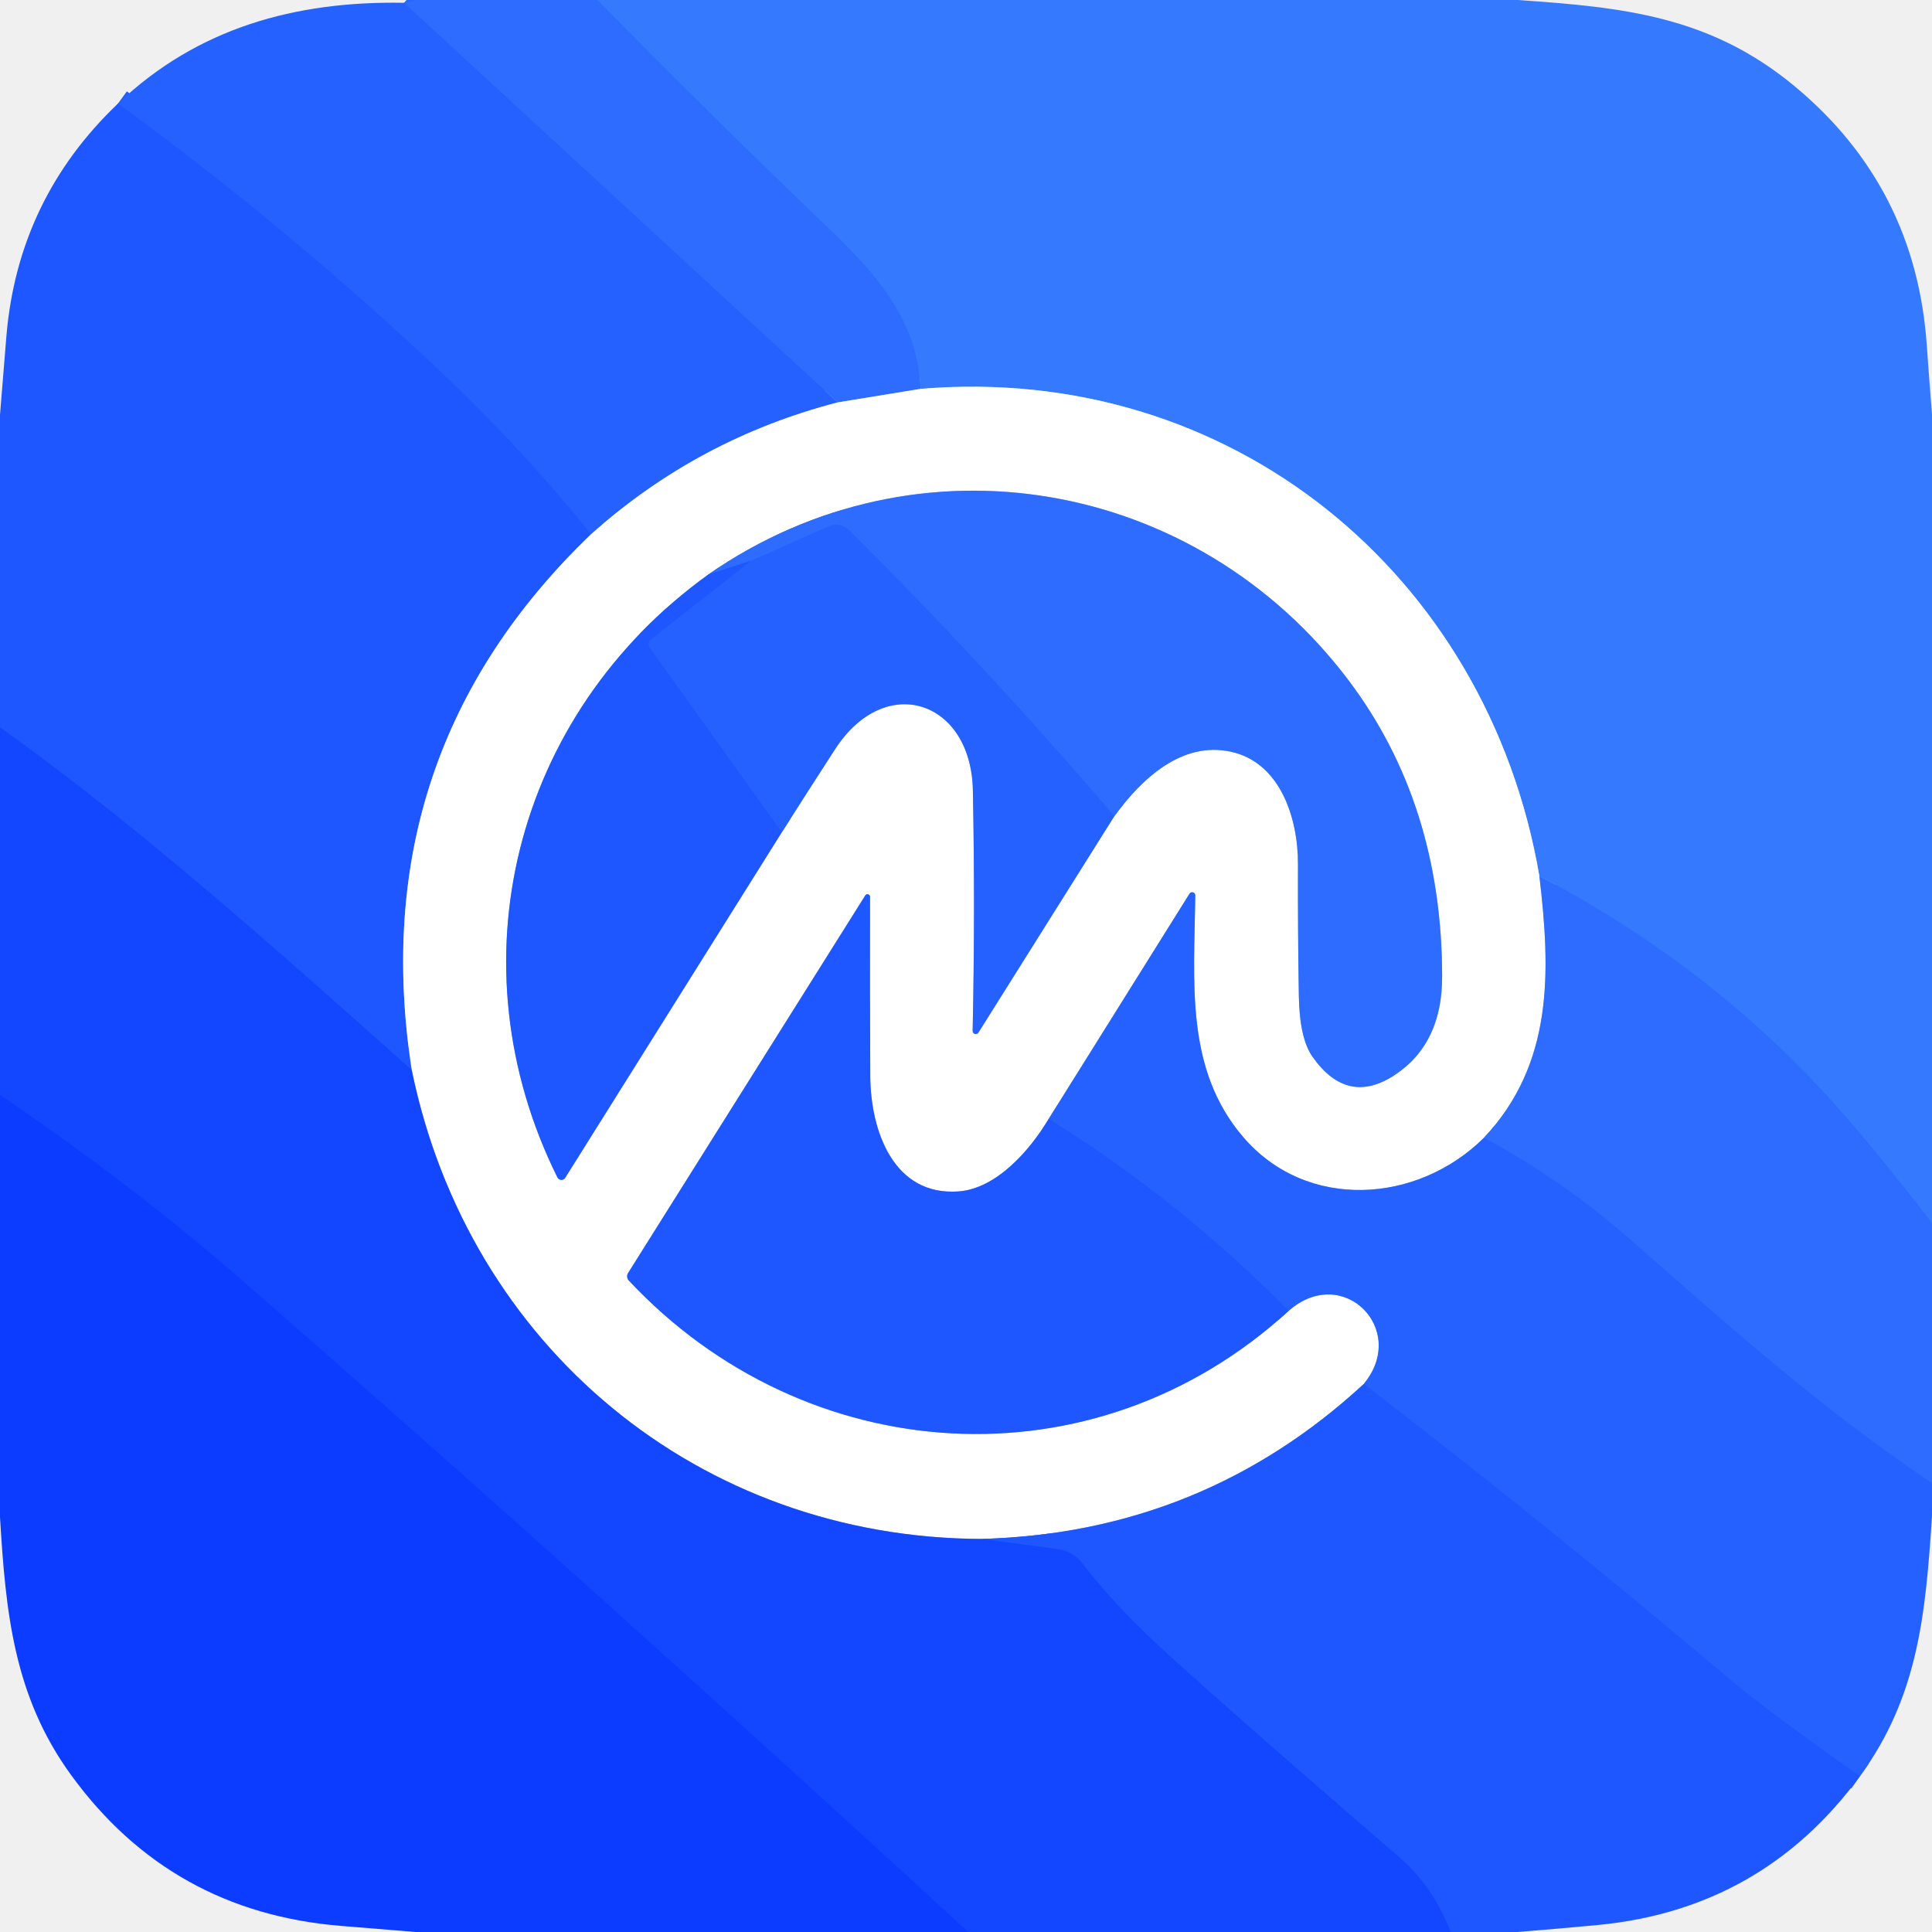
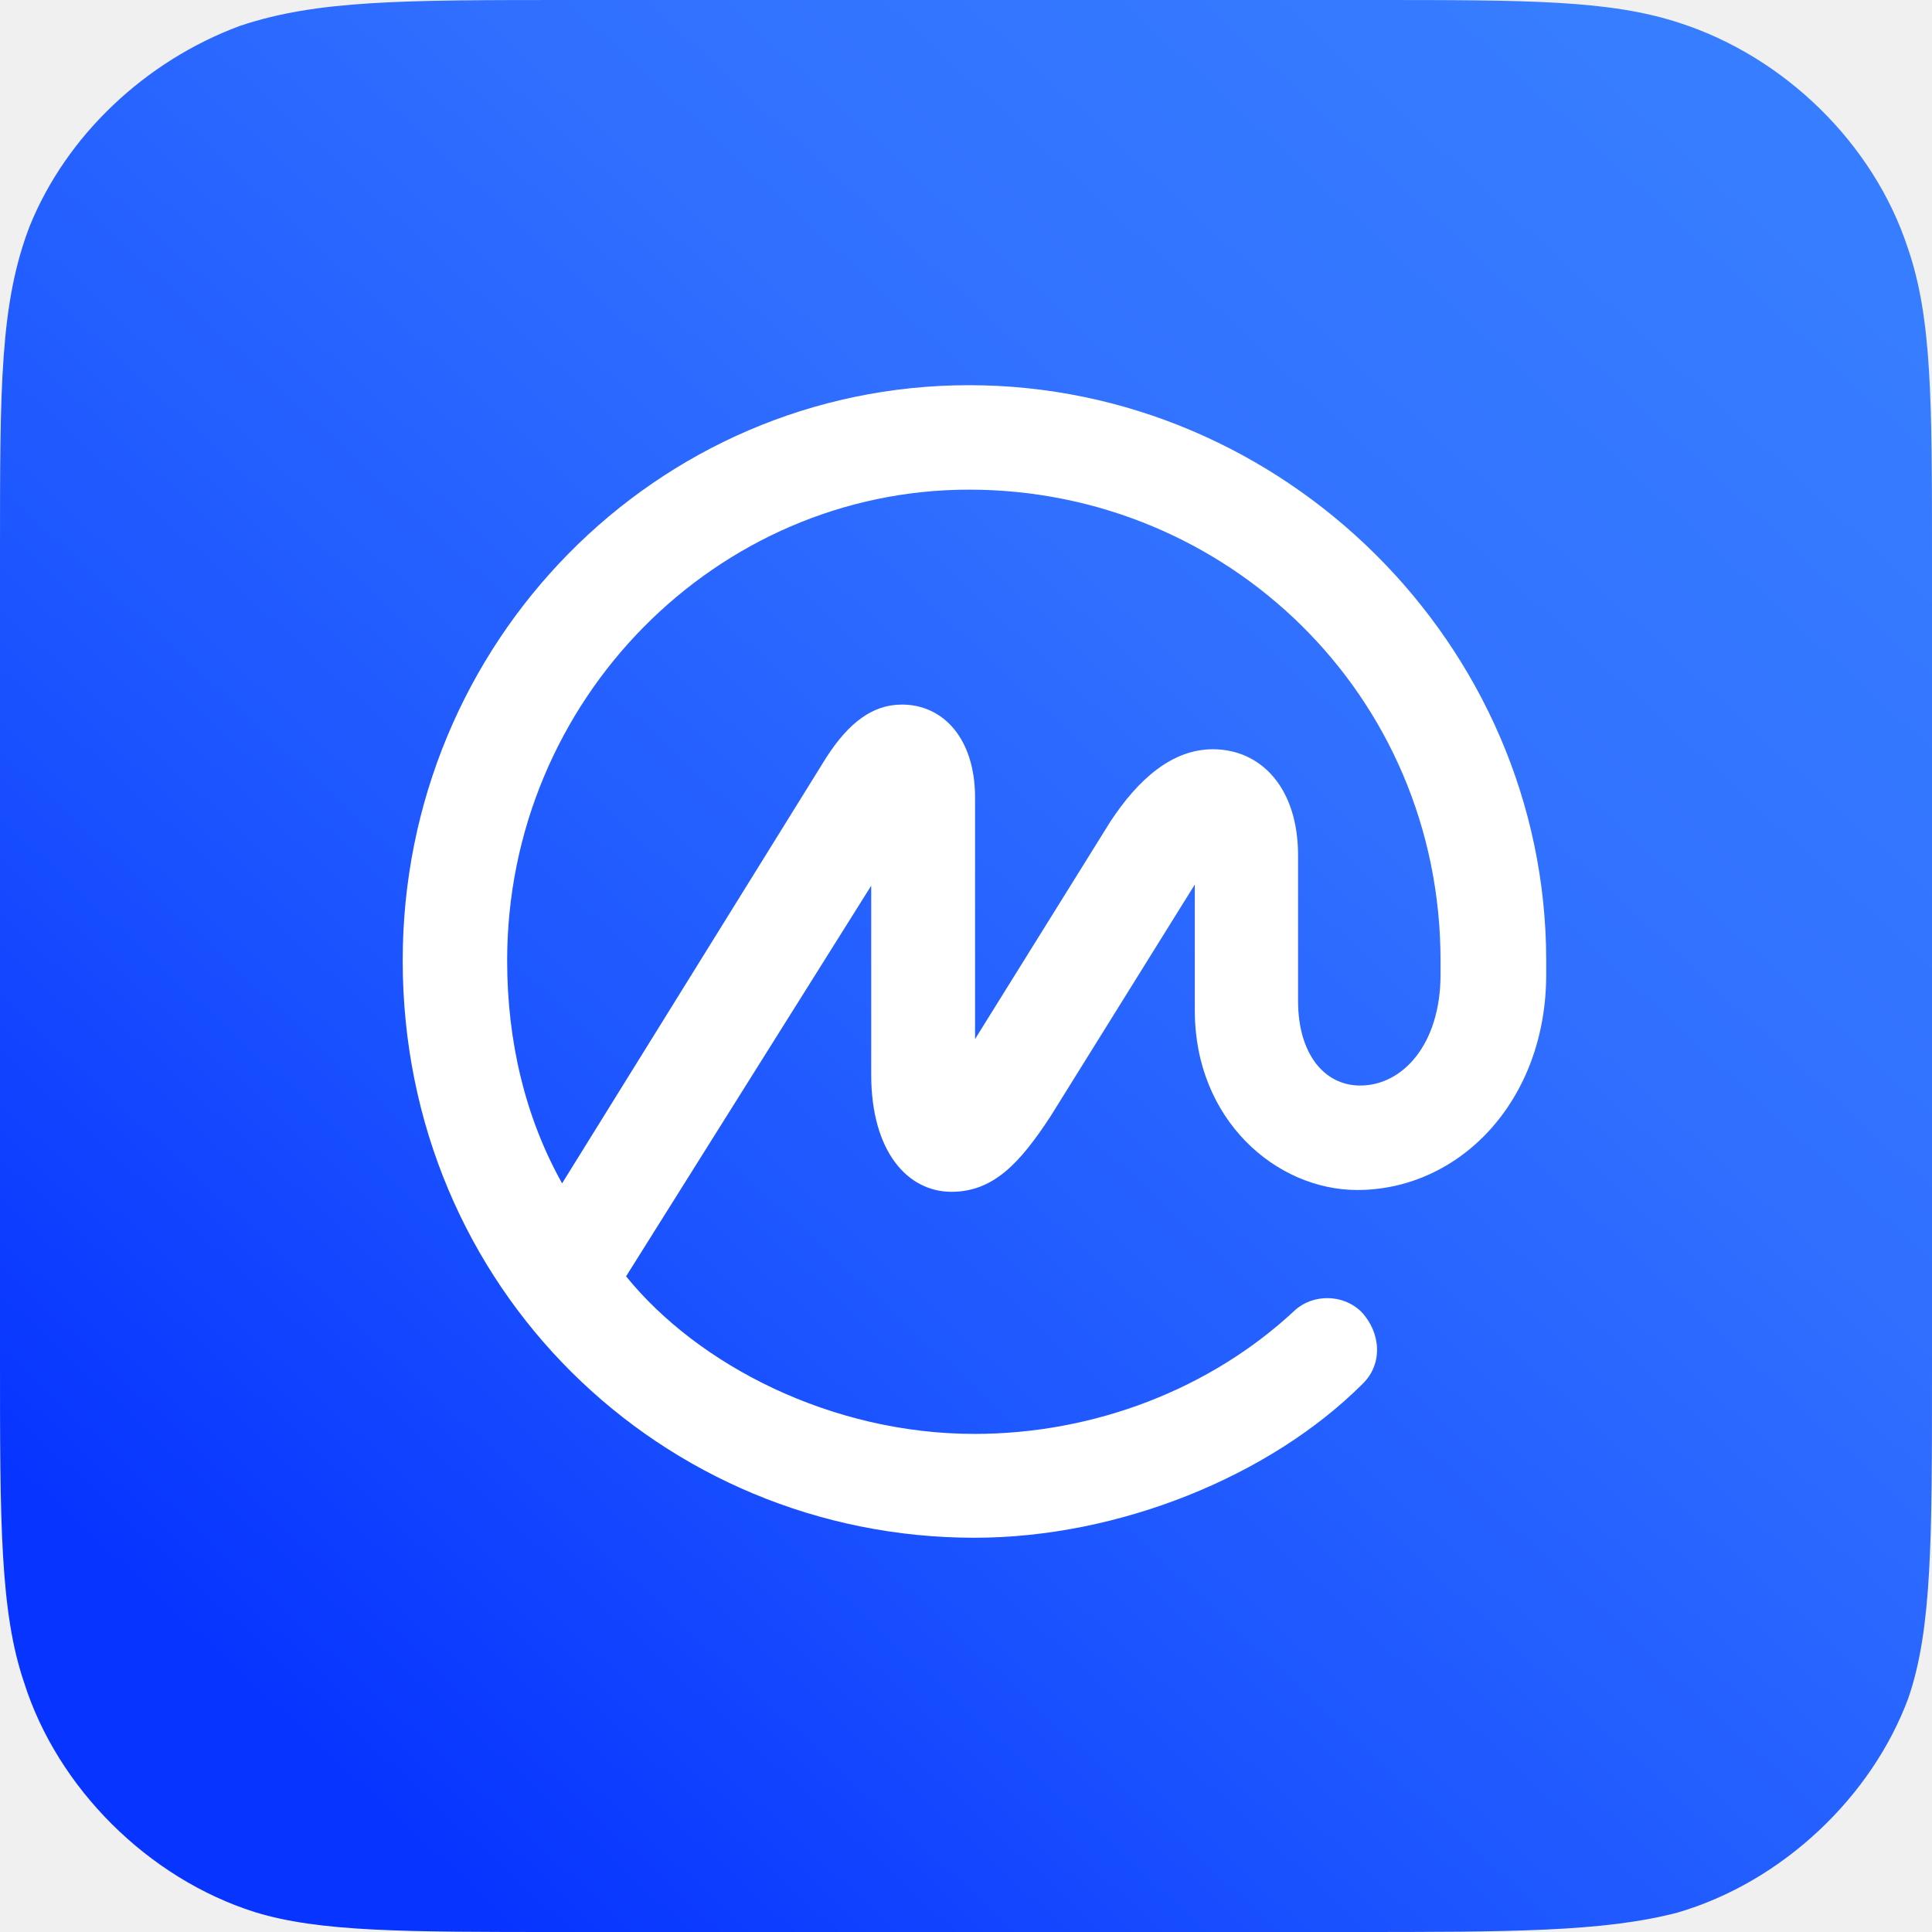
- <svg xmlns="http://www.w3.org/2000/svg" version="1.1" viewBox="0.00 0.00 180.00 180.00" width="128" height="128">
-   <g stroke-width="2.00" fill="none" stroke-linecap="butt">
-     <path stroke="#3173ff" vector-effect="non-scaling-stroke" d="   M 55.67 0.00   Q 66.21 10.73 77.01 21.07   C 81.48 25.34 85.51 29.70 85.77 36.23" />
-     <path stroke="#96b6ff" vector-effect="non-scaling-stroke" d="   M 85.77 36.23   L 78.05 37.49" />
-     <path stroke="#2967ff" vector-effect="non-scaling-stroke" d="   M 78.05 37.49   L 37.64 0.26" />
-     <path stroke="#3173ff" vector-effect="non-scaling-stroke" d="   M 180.00 113.96   Q 174.67 107.03 170.88 102.82   Q 159.33 89.96 143.42 81.62" />
-     <path stroke="#9abcff" vector-effect="non-scaling-stroke" d="   M 143.42 81.62   C 138.58 53.41 114.58 33.81 85.77 36.23" />
-     <path stroke="#92b0ff" vector-effect="non-scaling-stroke" d="   M 78.05 37.49   Q 65.05 40.86 55.07 49.77" />
-     <path stroke="#225cff" vector-effect="non-scaling-stroke" d="   M 55.07 49.77   Q 48.56 41.72 41.01 34.59   Q 26.76 21.14 10.99 9.65" />
-     <path stroke="#8fabff" vector-effect="non-scaling-stroke" d="   M 55.07 49.77   Q 33.82 70.19 38.36 99.69" />
-     <path stroke="#194fff" vector-effect="non-scaling-stroke" d="   M 38.36 99.69   C 25.97 88.66 13.53 77.46 0.00 67.76" />
-     <path stroke="#96b6ff" vector-effect="non-scaling-stroke" d="   M 143.42 81.62   C 144.47 90.51 144.75 99.08 138.26 106.00" />
-     <path stroke="#92b0ff" vector-effect="non-scaling-stroke" d="   M 138.26 106.00   C 132.04 112.17 121.73 112.84 115.81 105.92   C 110.40 99.59 111.26 91.55 111.36 83.43   A 0.29 0.29 0.0 0 0 110.82 83.27   L 97.70 104.25" />
-     <path stroke="#8fabff" vector-effect="non-scaling-stroke" d="   M 97.70 104.25   C 95.92 107.23 92.82 110.73 89.33 111.00   C 83.25 111.46 81.11 105.36 81.08 100.27   Q 81.04 92.28 81.06 83.55   A 0.24 0.24 0.0 0 0 80.62 83.42   L 58.52 118.60   A 0.58 0.58 0.0 0 0 58.59 119.31   C 75.03 136.87 101.89 138.76 120.06 122.13" />
-     <path stroke="#92b0ff" vector-effect="non-scaling-stroke" d="   M 120.06 122.13   C 125.12 117.68 131.25 123.87 127.06 128.94" />
-     <path stroke="#8fabff" vector-effect="non-scaling-stroke" d="   M 127.06 128.94   Q 112.05 142.79 91.50 143.38" />
-     <path stroke="#89a3ff" vector-effect="non-scaling-stroke" d="   M 91.50 143.38   C 65.14 143.31 43.64 125.43 38.36 99.69" />
-     <path stroke="#8fabff" vector-effect="non-scaling-stroke" d="   M 65.97 53.54   C 47.80 66.66 42.09 89.87 51.93 109.69   A 0.42 0.41 47.7 0 0 52.66 109.73   L 72.84 77.54" />
-     <path stroke="#92b0ff" vector-effect="non-scaling-stroke" d="   M 72.84 77.54   Q 75.31 73.65 77.81 69.79   C 82.50 62.57 90.48 65.27 90.64 73.62   Q 90.86 84.68 90.62 96.04   A 0.29 0.29 0.0 0 0 91.16 96.20   L 103.82 76.04" />
-     <path stroke="#96b6ff" vector-effect="non-scaling-stroke" d="   M 103.82 76.04   C 106.41 72.50 110.12 69.06 114.65 70.03   C 119.22 71.00 120.94 76.12 120.93 80.51   Q 120.91 86.78 121.01 92.75   Q 121.07 96.73 122.28 98.45   Q 125.55 103.10 130.01 100.11   Q 134.37 97.19 134.36 90.97   Q 134.34 74.88 125.60 63.33   C 111.48 44.66 85.60 39.91 65.97 53.54" />
-     <path stroke="#2967ff" vector-effect="non-scaling-stroke" d="   M 103.82 76.04   Q 91.82 62.02 79.08 49.37   A 1.67 1.67 0.0 0 0 77.23 49.03   L 69.98 52.24" />
-     <path stroke="#2662ff" vector-effect="non-scaling-stroke" d="   M 69.98 52.24   L 65.97 53.54" />
-     <path stroke="#225cff" vector-effect="non-scaling-stroke" d="   M 72.84 77.54   L 60.52 60.34   A 0.56 0.55 -37.0 0 1 60.63 59.58   L 69.98 52.24" />
-     <path stroke="#194fff" vector-effect="non-scaling-stroke" d="   M 91.50 143.38   L 98.59 144.32   A 3.35 3.33 -14.9 0 1 100.80 145.59   Q 103.41 148.98 106.84 152.27   Q 111.56 156.78 130.42 173.07   Q 133.53 175.76 135.17 180.00" />
-     <path stroke="#1041ff" vector-effect="non-scaling-stroke" d="   M 90.21 180.00   Q 53.87 146.61 22.53 119.27   Q 12.44 110.46 0.00 102.02" />
-     <path stroke="#2967ff" vector-effect="non-scaling-stroke" d="   M 180.00 138.19   C 169.81 131.29 162.31 124.65 151.93 115.52   Q 145.66 110.01 138.26 106.00" />
-     <path stroke="#225cff" vector-effect="non-scaling-stroke" d="   M 173.29 165.48   Q 164.63 159.40 160.82 156.17   Q 144.26 142.16 127.06 128.94" />
-     <path stroke="#225cff" vector-effect="non-scaling-stroke" d="   M 120.06 122.13   Q 109.92 111.82 97.70 104.25" />
-   </g>
-   <path fill="#2d6cff" d="   M 55.67 0.00   Q 66.21 10.73 77.01 21.07   C 81.48 25.34 85.51 29.70 85.77 36.23   L 78.05 37.49   L 37.64 0.26   Q 38.48 0.20 38.65 0.00   L 55.67 0.00   Z" />
-   <path fill="#3579ff" d="   M 141.37 0.00   C 151.24 0.67 159.32 1.49 167.21 8.04   Q 178.52 17.44 179.52 32.25   Q 179.74 35.40 180.00 38.57   L 180.00 113.96   Q 174.67 107.03 170.88 102.82   Q 159.33 89.96 143.42 81.62   C 138.58 53.41 114.58 33.81 85.77 36.23   C 85.51 29.70 81.48 25.34 77.01 21.07   Q 66.21 10.73 55.67 0.00   L 141.37 0.00   Z" />
-   <path fill="#2561ff" d="   M 37.64 0.26   L 78.05 37.49   Q 65.05 40.86 55.07 49.77   Q 48.56 41.72 41.01 34.59   Q 26.76 21.14 10.99 9.65   C 18.38 2.61 27.50 0.08 37.64 0.26   Z" />
-   <path fill="#1e57ff" d="   M 55.07 49.77   Q 33.82 70.19 38.36 99.69   C 25.97 88.66 13.53 77.46 0.00 67.76   L 0.00 38.66   Q 0.29 34.96 0.60 31.27   Q 1.69 18.51 10.99 9.65   Q 26.76 21.14 41.01 34.59   Q 48.56 41.72 55.07 49.77   Z" />
-   <path fill="#ffffff" d="   M 143.42 81.62   C 144.47 90.51 144.75 99.08 138.26 106.00   C 132.04 112.17 121.73 112.84 115.81 105.92   C 110.40 99.59 111.26 91.55 111.36 83.43   A 0.29 0.29 0.0 0 0 110.82 83.27   L 97.70 104.25   C 95.92 107.23 92.82 110.73 89.33 111.00   C 83.25 111.46 81.11 105.36 81.08 100.27   Q 81.04 92.28 81.06 83.55   A 0.24 0.24 0.0 0 0 80.62 83.42   L 58.52 118.60   A 0.58 0.58 0.0 0 0 58.59 119.31   C 75.03 136.87 101.89 138.76 120.06 122.13   C 125.12 117.68 131.25 123.87 127.06 128.94   Q 112.05 142.79 91.50 143.38   C 65.14 143.31 43.64 125.43 38.36 99.69   Q 33.82 70.19 55.07 49.77   Q 65.05 40.86 78.05 37.49   L 85.77 36.23   C 114.58 33.81 138.58 53.41 143.42 81.62   Z   M 65.97 53.54   C 47.80 66.66 42.09 89.87 51.93 109.69   A 0.42 0.41 47.7 0 0 52.66 109.73   L 72.84 77.54   Q 75.31 73.65 77.81 69.79   C 82.50 62.57 90.48 65.27 90.64 73.62   Q 90.86 84.68 90.62 96.04   A 0.29 0.29 0.0 0 0 91.16 96.20   L 103.82 76.04   C 106.41 72.50 110.12 69.06 114.65 70.03   C 119.22 71.00 120.94 76.12 120.93 80.51   Q 120.91 86.78 121.01 92.75   Q 121.07 96.73 122.28 98.45   Q 125.55 103.10 130.01 100.11   Q 134.37 97.19 134.36 90.97   Q 134.34 74.88 125.60 63.33   C 111.48 44.66 85.60 39.91 65.97 53.54   Z" />
-   <path fill="#2d6cff" d="   M 103.82 76.04   Q 91.82 62.02 79.08 49.37   A 1.67 1.67 0.0 0 0 77.23 49.03   L 69.98 52.24   L 65.97 53.54   C 85.60 39.91 111.48 44.66 125.60 63.33   Q 134.34 74.88 134.36 90.97   Q 134.37 97.19 130.01 100.11   Q 125.55 103.10 122.28 98.45   Q 121.07 96.73 121.01 92.75   Q 120.91 86.78 120.93 80.51   C 120.94 76.12 119.22 71.00 114.65 70.03   C 110.12 69.06 106.41 72.50 103.82 76.04   Z" />
-   <path fill="#2561ff" d="   M 103.82 76.04   L 91.16 96.20   A 0.29 0.29 0.0 0 1 90.62 96.04   Q 90.86 84.68 90.64 73.62   C 90.48 65.27 82.50 62.57 77.81 69.79   Q 75.31 73.65 72.84 77.54   L 60.52 60.34   A 0.56 0.55 -37.0 0 1 60.63 59.58   L 69.98 52.24   L 77.23 49.03   A 1.67 1.67 0.0 0 1 79.08 49.37   Q 91.82 62.02 103.82 76.04   Z" />
-   <path fill="#1e57ff" d="   M 69.98 52.24   L 60.63 59.58   A 0.56 0.55 -37.0 0 0 60.52 60.34   L 72.84 77.54   L 52.66 109.73   A 0.42 0.41 47.7 0 1 51.93 109.69   C 42.09 89.87 47.80 66.66 65.97 53.54   L 69.98 52.24   Z" />
-   <path fill="#1346ff" d="   M 38.36 99.69   C 43.64 125.43 65.14 143.31 91.50 143.38   L 98.59 144.32   A 3.35 3.33 -14.9 0 1 100.80 145.59   Q 103.41 148.98 106.84 152.27   Q 111.56 156.78 130.42 173.07   Q 133.53 175.76 135.17 180.00   L 90.21 180.00   Q 53.87 146.61 22.53 119.27   Q 12.44 110.46 0.00 102.02   L 0.00 67.76   C 13.53 77.46 25.97 88.66 38.36 99.69   Z" />
-   <path fill="#2d6cff" d="   M 180.00 113.96   L 180.00 138.19   C 169.81 131.29 162.31 124.65 151.93 115.52   Q 145.66 110.01 138.26 106.00   C 144.75 99.08 144.47 90.51 143.42 81.62   Q 159.33 89.96 170.88 102.82   Q 174.67 107.03 180.00 113.96   Z" />
-   <path fill="#2561ff" d="   M 138.26 106.00   Q 145.66 110.01 151.93 115.52   C 162.31 124.65 169.81 131.29 180.00 138.19   L 180.00 141.29   C 179.40 150.25 178.76 158.00 173.29 165.48   Q 164.63 159.40 160.82 156.17   Q 144.26 142.16 127.06 128.94   C 131.25 123.87 125.12 117.68 120.06 122.13   Q 109.92 111.82 97.70 104.25   L 110.82 83.27   A 0.29 0.29 0.0 0 1 111.36 83.43   C 111.26 91.55 110.40 99.59 115.81 105.92   C 121.73 112.84 132.04 112.17 138.26 106.00   Z" />
-   <path fill="#1e57ff" d="   M 97.70 104.25   Q 109.92 111.82 120.06 122.13   C 101.89 138.76 75.03 136.87 58.59 119.31   A 0.58 0.58 0.0 0 1 58.52 118.60   L 80.62 83.42   A 0.24 0.24 0.0 0 1 81.06 83.55   Q 81.04 92.28 81.08 100.27   C 81.11 105.36 83.25 111.46 89.33 111.00   C 92.82 110.73 95.92 107.23 97.70 104.25   Z" />
-   <path fill="#0c3cff" d="   M 90.21 180.00   L 38.72 180.00   Q 35.23 179.72 31.75 179.43   Q 15.89 178.13 6.62 165.37   C 1.26 158.01 0.53 150.16 0.00 141.35   L 0.00 102.02   Q 12.44 110.46 22.53 119.27   Q 53.87 146.61 90.21 180.00   Z" />
-   <path fill="#1e57ff" d="   M 173.29 165.48   Q 164.21 177.85 148.95 179.34   Q 145.17 179.70 141.35 180.00   L 135.17 180.00   Q 133.53 175.76 130.42 173.07   Q 111.56 156.78 106.84 152.27   Q 103.41 148.98 100.80 145.59   A 3.35 3.33 -14.9 0 0 98.59 144.32   L 91.50 143.38   Q 112.05 142.79 127.06 128.94   Q 144.26 142.16 160.82 156.17   Q 164.63 159.40 173.29 165.48   Z" />
+ <svg xmlns="http://www.w3.org/2000/svg" width="128" height="128" fill="none" viewBox="0 0 32 32">
+   <defs>
+     <linearGradient id="paint0_linear_14404_35494" x1="28.67" x2="4.667" y1="2.667" y2="28.67" gradientUnits="userSpaceOnUse">
+       <stop stop-color="#377DFF" offset="0" />
+       <stop stop-color="#3170FF" offset=".327" />
+       <stop stop-color="#1D56FF" offset=".682" />
+       <stop stop-color="#0734FF" offset="1" />
+     </linearGradient>
+   </defs>
+   <path d="m0 9.13c0-2.73 0-4.1 0.49-5.38 0.61-1.51 1.92-2.74 3.48-3.32 1.28-0.43 2.69-0.43 5.5-0.43h13.22c2.63 0 3.97 0 5.13 0.38 1.73 0.56 3.21 1.99 3.78 3.73 0.4 1.16 0.4 2.53 0.4 5.14v13.49c0 2.76 0 4.24-0.39 5.38-0.6 1.63-2.08 3.05-3.83 3.56-1.23 0.32-2.79 0.32-5.41 0.32h-13.06c-2.62 0-4.02 0-5.09-0.33-1.77-0.56-3.27-2.06-3.82-3.8-0.4-1.17-0.4-2.67-0.4-5.36v-13.38z" fill="url(#paint0_linear_14404_35494)" />
+   <path d="m16.05 6.38c-5.18 0-9.38 4.26-9.38 9.53 0 5.43 4.3 9.56 9.47 9.56 2.39 0 4.9-1.02 6.43-2.55 0.34-0.33 0.3-0.85-0.02-1.19-0.3-0.3-0.8-0.3-1.1-0.03-1.4 1.31-3.33 2.05-5.31 2.05-2.36 0-4.57-1.13-5.77-2.61l4.06-6.47v3.13c0 1.27 0.6 1.94 1.33 1.94 0.69 0 1.13-0.47 1.64-1.25l2.39-3.84v2.09c0 1.81 1.35 2.97 2.69 2.97 1.69 0 3.13-1.47 3.13-3.57v-0.23c0-5.24-4.36-9.53-9.56-9.53zm7.81 9.76c0 1.16-0.63 1.84-1.33 1.84-0.6 0-1.03-0.53-1.03-1.4v-2.41c0-1.14-0.63-1.76-1.41-1.76-0.68 0-1.24 0.5-1.7 1.2l-2.24 3.6v-4c0-0.98-0.53-1.54-1.21-1.54-0.49 0-0.88 0.3-1.25 0.87l-4.38 7.06c-0.61-1.09-0.91-2.35-0.91-3.69 0-4.32 3.47-7.8 7.65-7.8 4.27 0 7.81 3.4 7.81 7.8v0.23z" fill="#fff" />
</svg>
